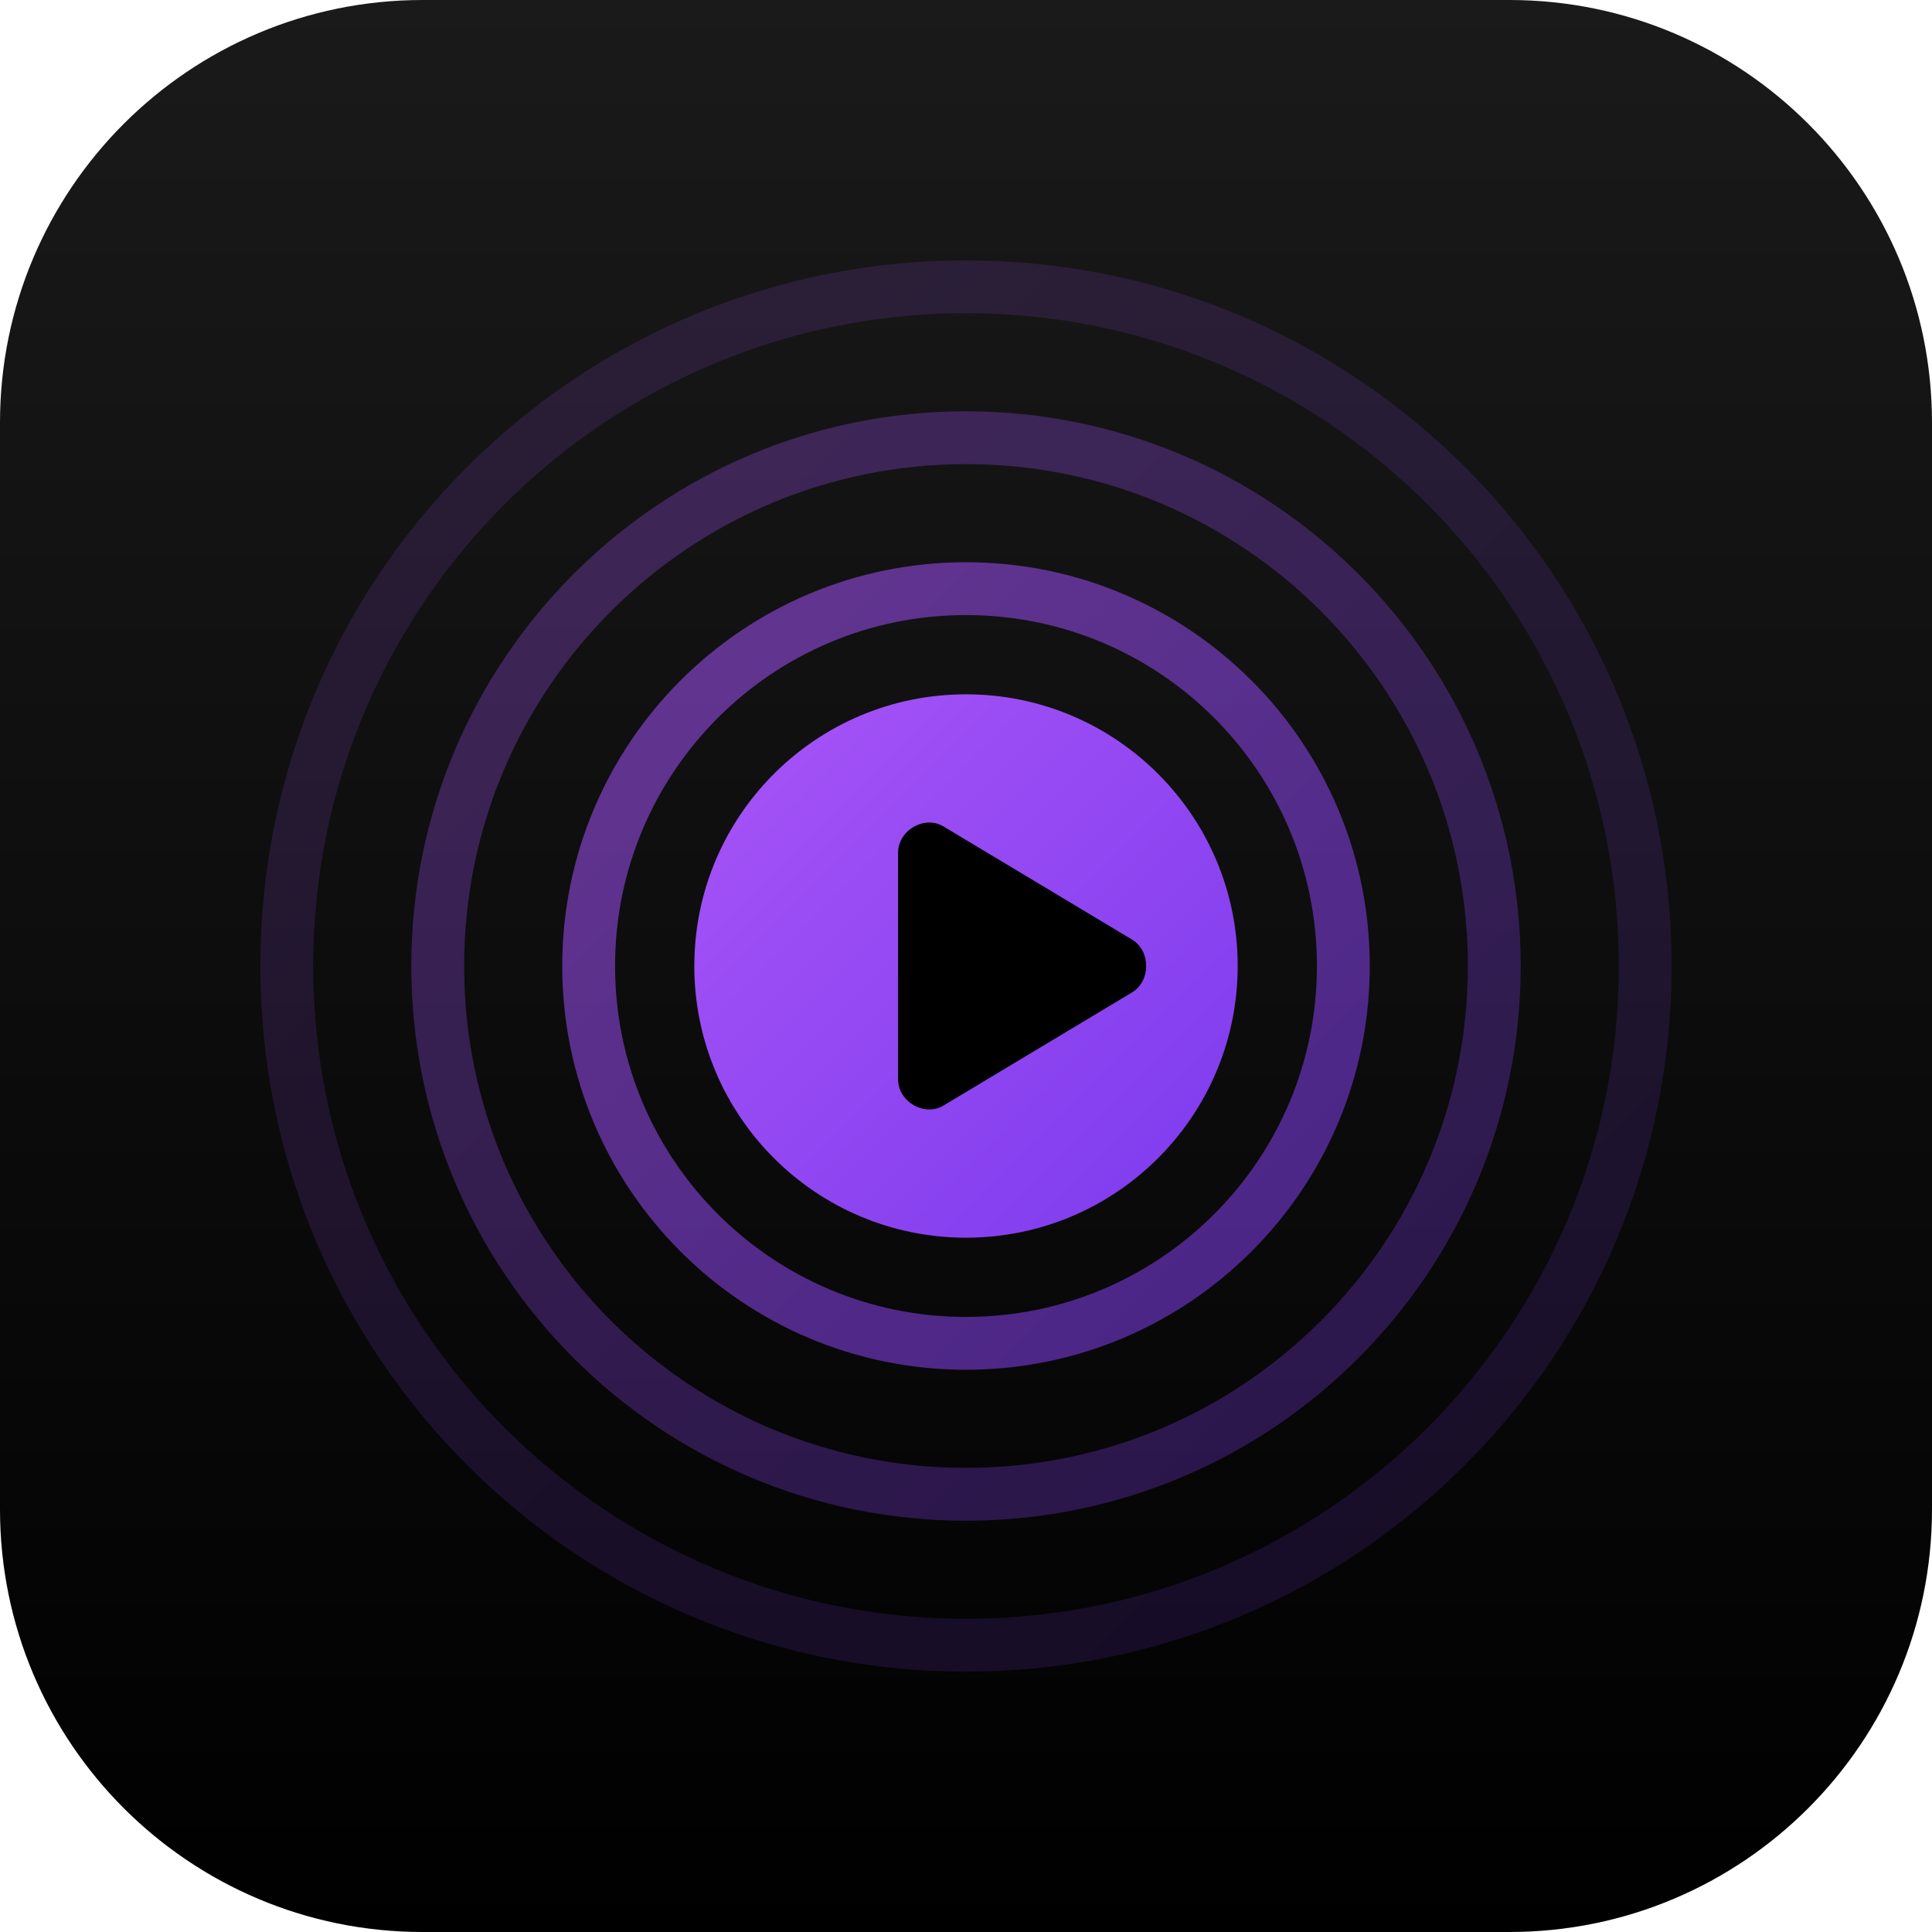
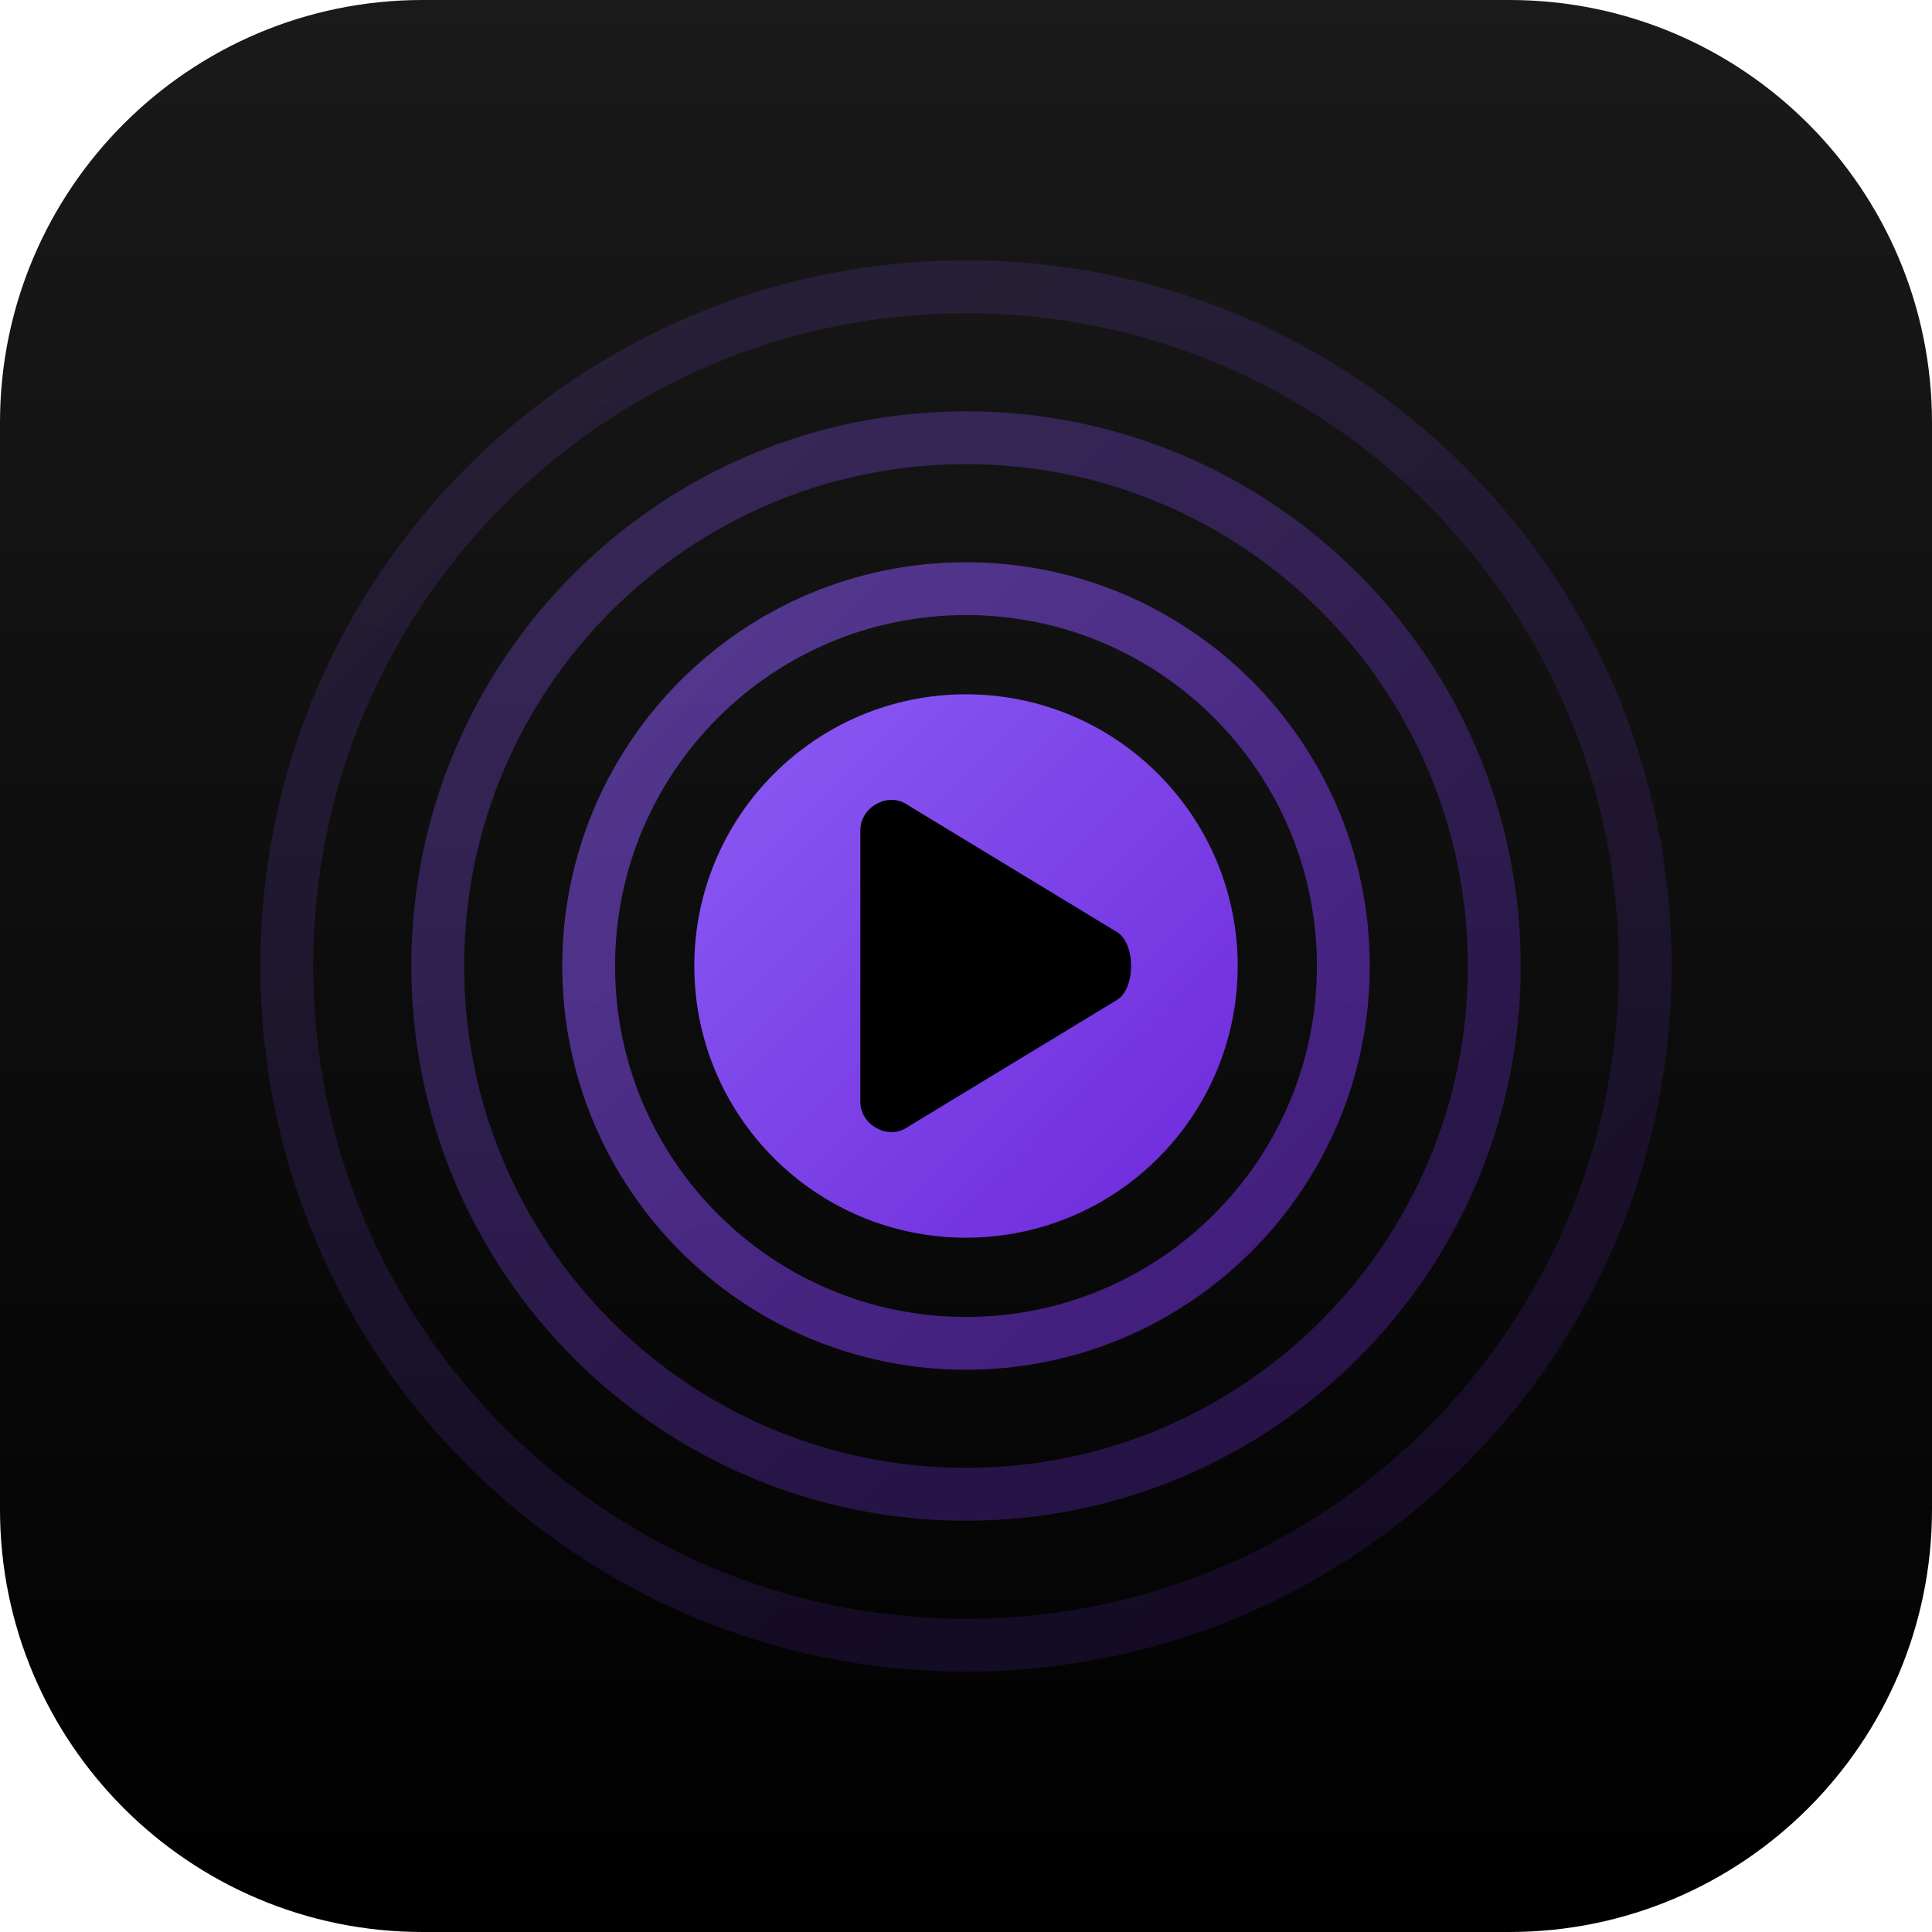
<svg xmlns="http://www.w3.org/2000/svg" viewBox="0 0 512 512" width="512" height="512">
  <defs>
    <linearGradient id="uyariGrad" x1="0%" y1="0%" x2="100%" y2="100%">
-       <stop offset="0%" stop-color="#A855F7" />
-       <stop offset="100%" stop-color="#7C3AED" />
+       <stop offset="0%" stop-color="#8b5cf6" />
+       <stop offset="100%" stop-color="#6d28d9" />
    </linearGradient>
    <linearGradient id="uyariBg" x1="0%" y1="0%" x2="0%" y2="100%">
      <stop offset="0%" stop-color="#1A1A1A" />
      <stop offset="100%" stop-color="#000000" />
    </linearGradient>
  </defs>
  <rect width="512" height="512" rx="112" ry="112" fill="url(#uyariBg)" />
  <circle cx="256" cy="256" r="180" fill="none" stroke="url(#uyariGrad)" stroke-width="14" opacity="0.15" />
  <circle cx="256" cy="256" r="140" fill="none" stroke="url(#uyariGrad)" stroke-width="14" opacity="0.3" />
  <circle cx="256" cy="256" r="100" fill="none" stroke="url(#uyariGrad)" stroke-width="14" opacity="0.55" />
  <circle cx="256" cy="256" r="72" fill="url(#uyariGrad)" />
-   <path d="M 238 226 L 238 286 C 238 292 245 296 250 293 L 300 263 C 305 260 305 252 300 249 L 250 219 C 245 216 238 220 238 226 Z" fill="#000000" />
+   <path d="M 228 220 L 228 292 C 228 298 235 302 240 299 L 296 265 C 301 262 301 250 296 247 L 240 213 C 235 210 228 214 228 220 Z" fill="#000000" />
</svg>
